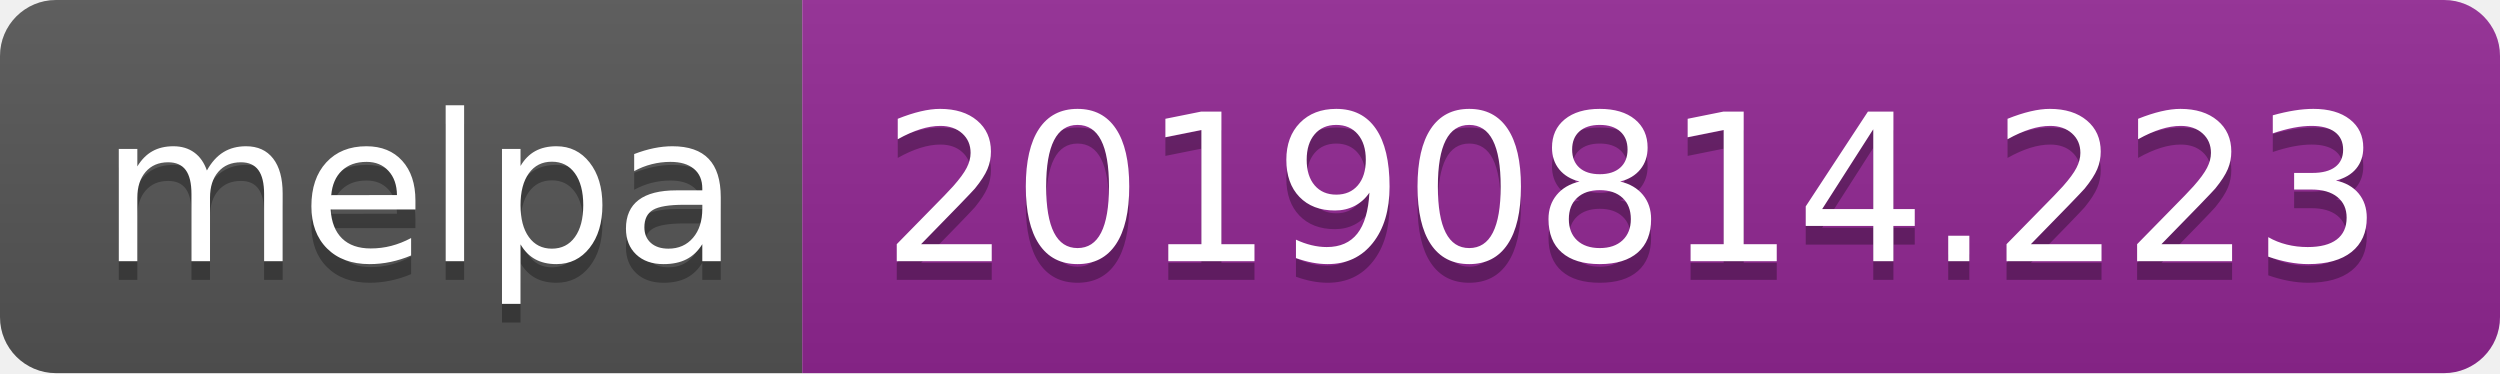
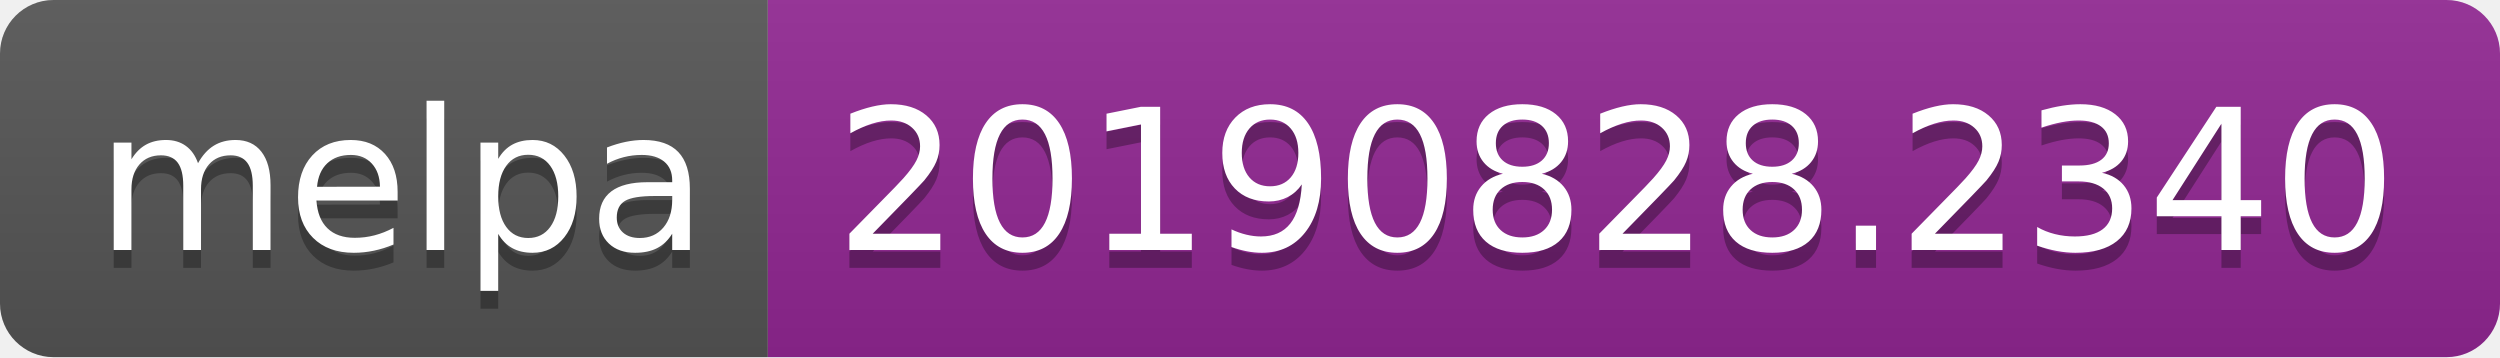
- <svg xmlns="http://www.w3.org/2000/svg" width="134" height="20">
+ <svg xmlns="http://www.w3.org/2000/svg" width="140" height="20">
  <linearGradient id="b" x2="0" y2="100%">
    <stop offset="0" stop-color="#bbb" stop-opacity=".1" />
    <stop offset="1" stop-opacity=".1" />
  </linearGradient>
  <clipPath id="a">
-     <rect width="134" height="20" rx="3" fill="#fff" />
+     <rect width="140" height="20" rx="3" fill="#fff" />
  </clipPath>
  <g clip-path="url(#a)">
    <path fill="#555" d="M0 0h43v20H0z" />
-     <path fill="#922793" d="M43 0h91v20H43z" />
-     <path fill="url(#b)" d="M0 0h134v20H0z" />
+     <path fill="#922793" d="M43 0h97v20H43z" />
+     <path fill="url(#b)" d="M0 0h140v20H0z" />
  </g>
  <g fill="#fff" text-anchor="middle" font-family="DejaVu Sans,Verdana,Geneva,sans-serif" font-size="110">
    <text x="225" y="150" fill="#010101" fill-opacity=".3" transform="scale(.1)" textLength="330">melpa</text>
    <text x="225" y="140" transform="scale(.1)" textLength="330">melpa</text>
-     <text x="875" y="150" fill="#010101" fill-opacity=".3" transform="scale(.1)" textLength="810">20190814.223</text>
-     <text x="875" y="140" transform="scale(.1)" textLength="810">20190814.223</text>
+     <text x="905" y="150" fill="#010101" fill-opacity=".3" transform="scale(.1)" textLength="870">20190828.2340</text>
+     <text x="905" y="140" transform="scale(.1)" textLength="870">20190828.2340</text>
  </g>
</svg>
